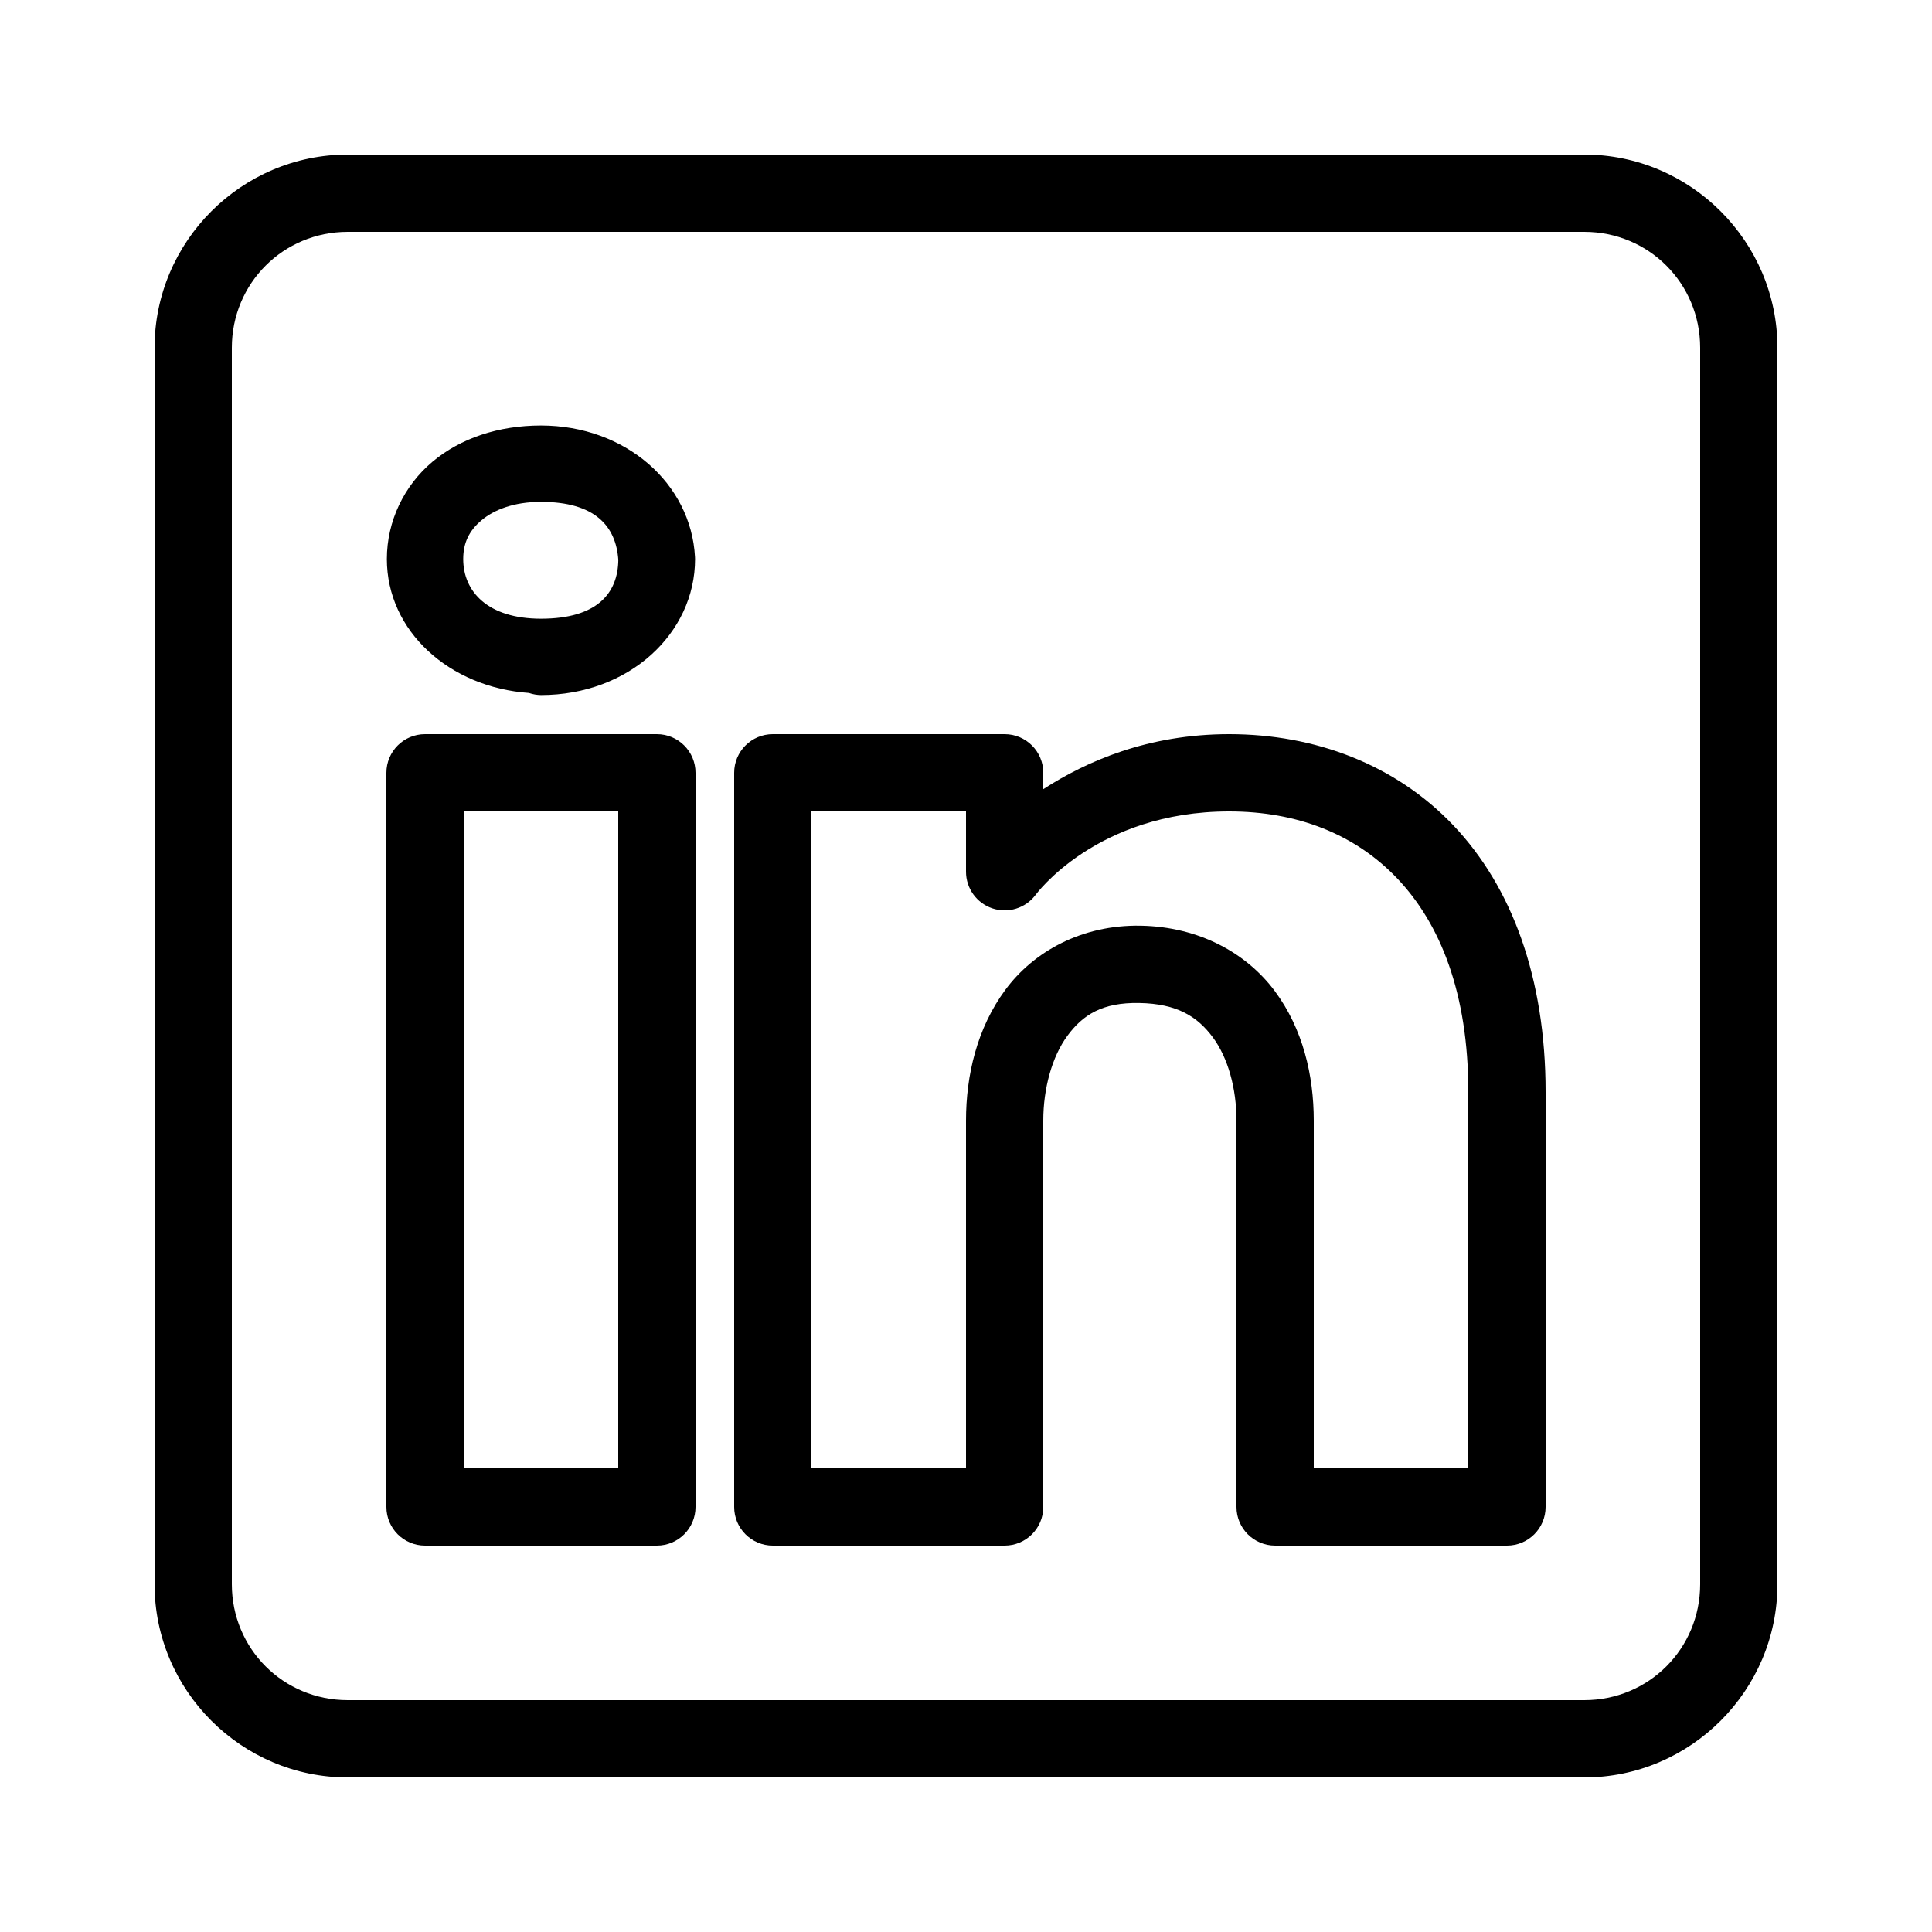
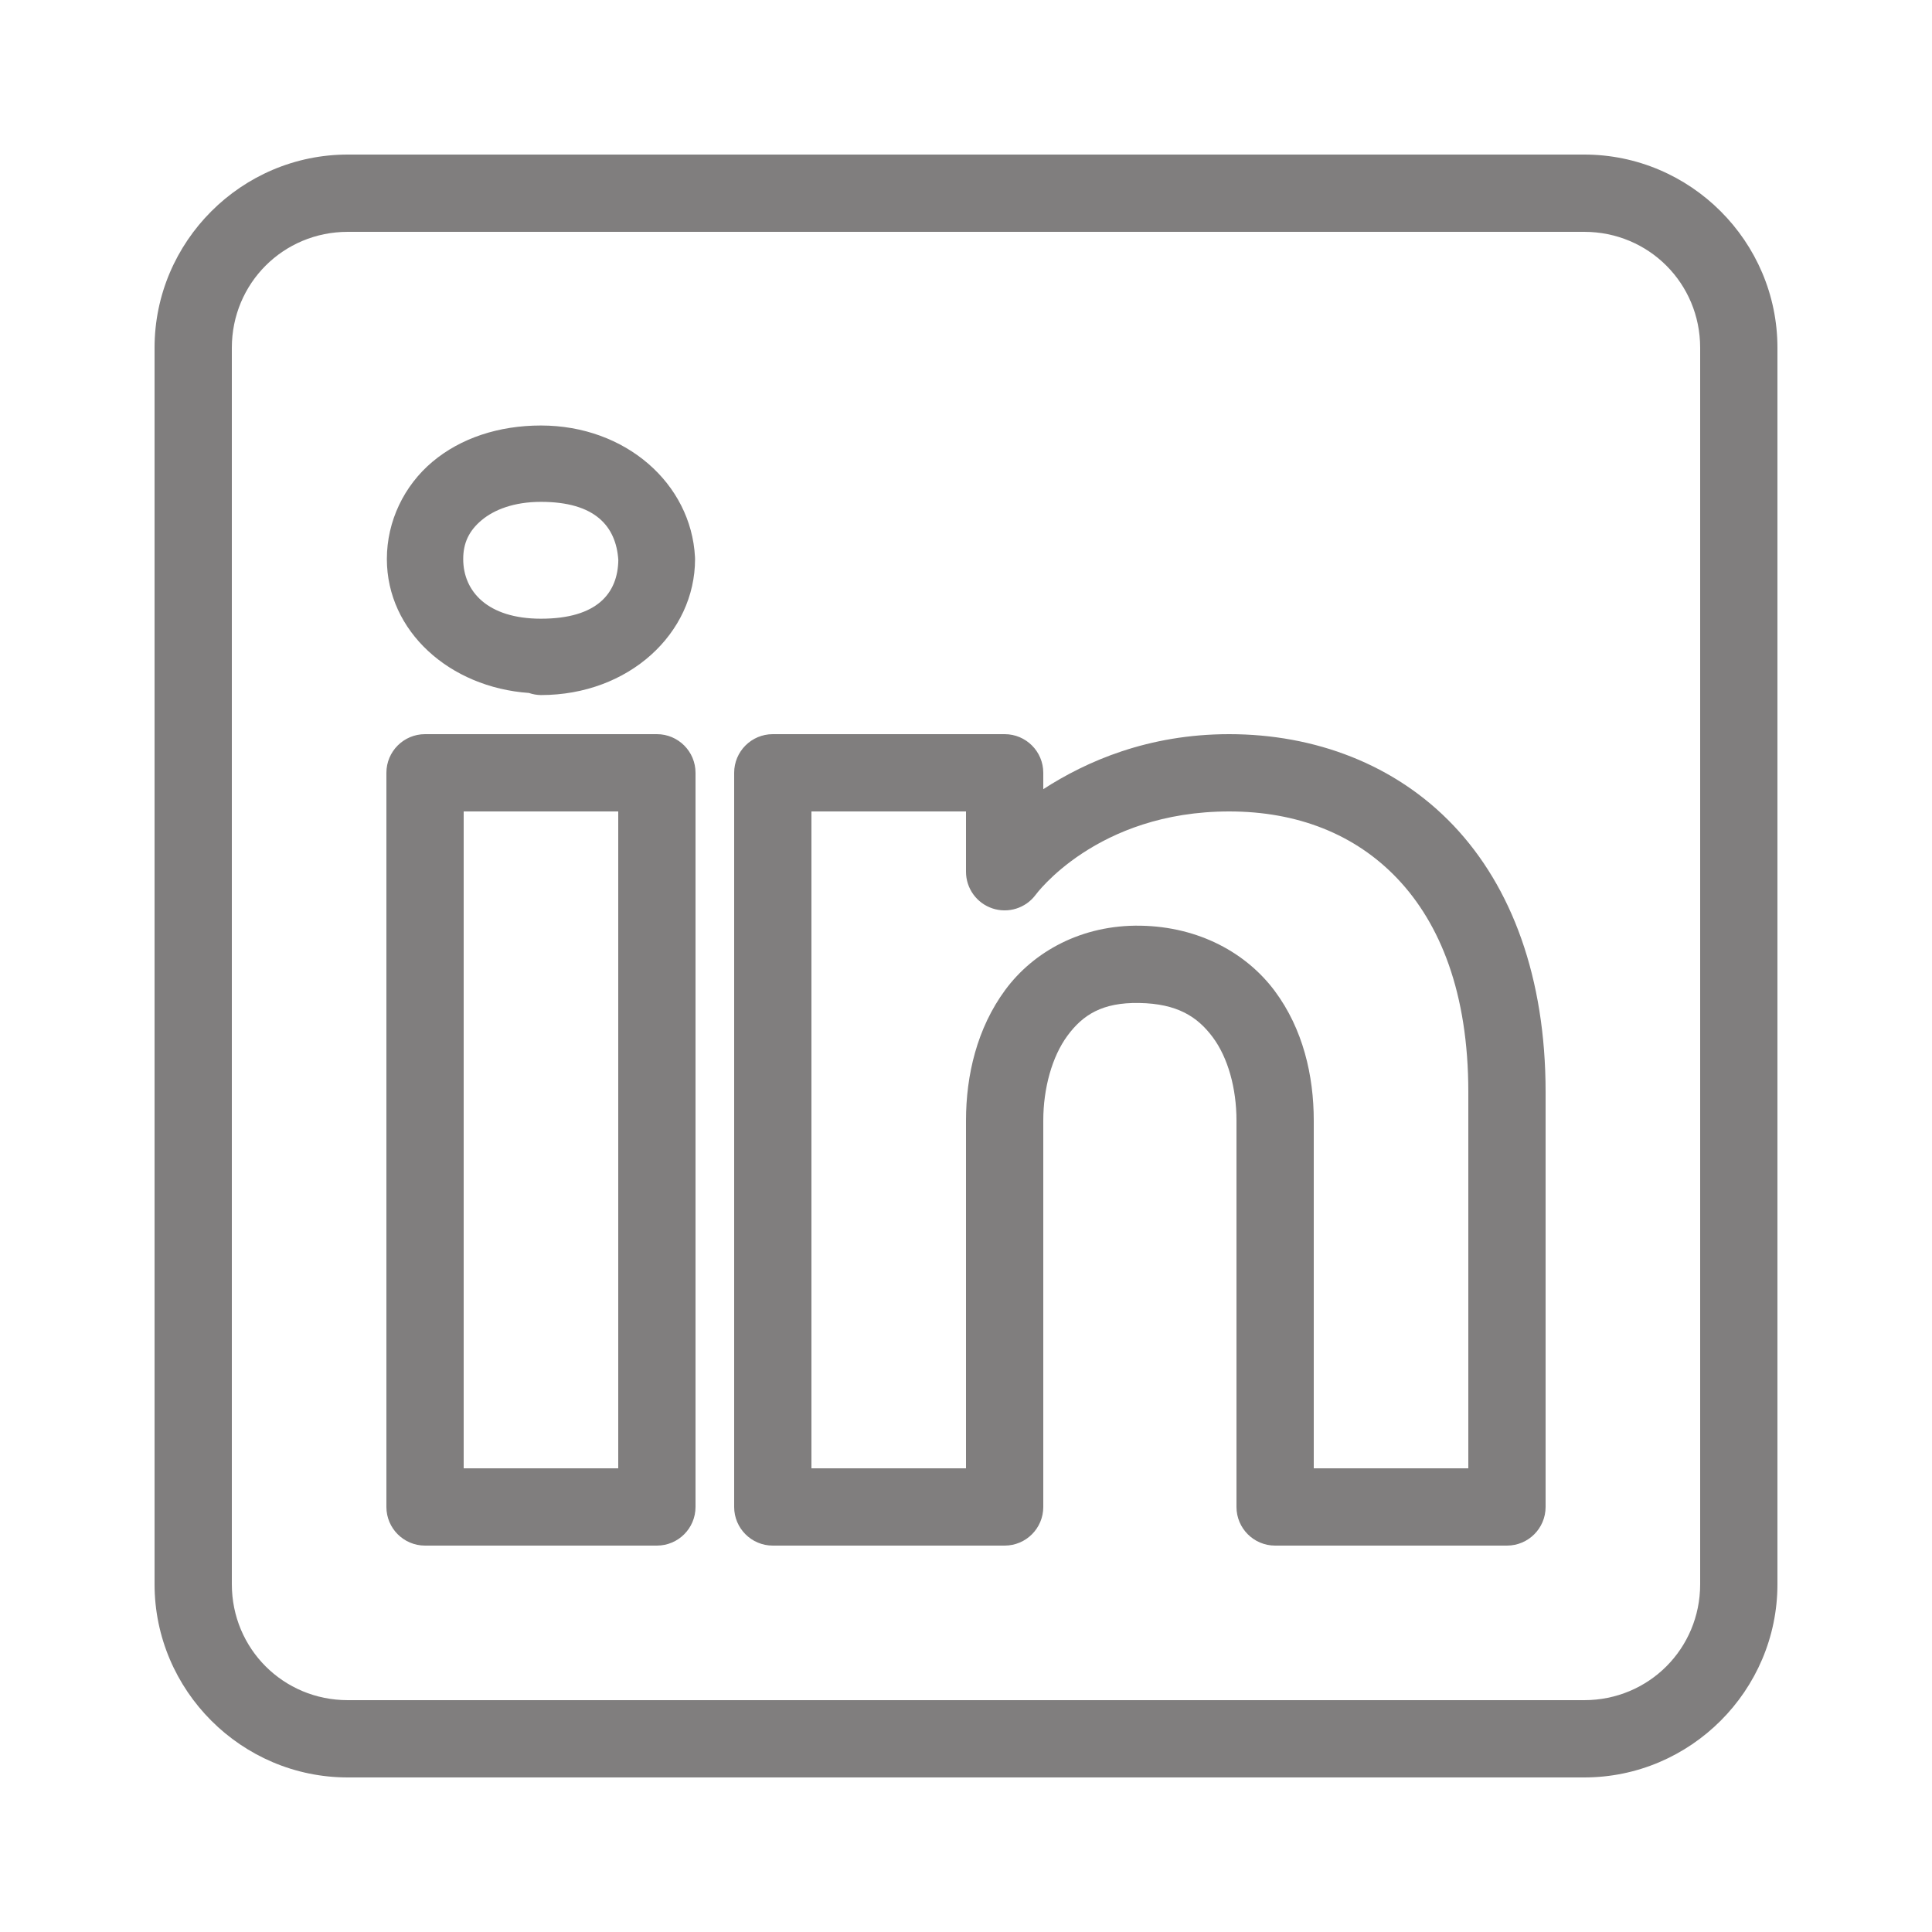
- <svg xmlns="http://www.w3.org/2000/svg" viewBox="0 0 50 50" width="50px" height="50px">
+ <svg xmlns="http://www.w3.org/2000/svg" fill="#807e7e" viewBox="0 0 50 50" width="50px" height="50px">
  <path d="M 9 4 C 6.25 4 4 6.25 4 9 L 4 41 C 4 43.75 6.25 46 9 46 L 41 46 C 43.75 46 46 43.75 46 41 L 46 9 C 46 6.25 43.75 4 41 4 L 9 4 z M 9 6 L 41 6 C 42.668 6 44 7.332 44 9 L 44 41 C 44 42.668 42.668 44 41 44 L 9 44 C 7.332 44 6 42.668 6 41 L 6 9 C 6 7.332 7.332 6 9 6 z M 14 11.012 C 12.905 11.012 11.919 11.339 11.189 11.953 C 10.46 12.567 10.012 13.485 10.012 14.467 C 10.012 16.334 11.631 17.79 13.691 17.934 A 0.988 0.988 0 0 0 13.695 17.936 A 0.988 0.988 0 0 0 14 17.988 C 16.273 17.988 17.988 16.396 17.988 14.467 A 0.988 0.988 0 0 0 17.986 14.414 C 17.885 12.514 16.19 11.012 14 11.012 z M 14 12.988 C 15.392 12.988 15.942 13.61 16.002 14.492 C 15.99 15.348 15.46 16.012 14 16.012 C 12.615 16.012 11.988 15.302 11.988 14.467 C 11.988 14.049 12.141 13.734 12.461 13.465 C 12.781 13.195 13.295 12.988 14 12.988 z M 11 19 A 1 1 0 0 0 10 20 L 10 39 A 1 1 0 0 0 11 40 L 17 40 A 1 1 0 0 0 18 39 L 18 33.135 L 18 20 A 1 1 0 0 0 17 19 L 11 19 z M 20 19 A 1 1 0 0 0 19 20 L 19 39 A 1 1 0 0 0 20 40 L 26 40 A 1 1 0 0 0 27 39 L 27 29 C 27 28.17 27.226 27.345 27.625 26.805 C 28.024 26.264 28.526 25.94 29.482 25.957 C 30.468 25.974 30.99 26.312 31.385 26.842 C 31.78 27.372 32 28.167 32 29 L 32 39 A 1 1 0 0 0 33 40 L 39 40 A 1 1 0 0 0 40 39 L 40 28.262 C 40 25.3 39.123 22.954 37.619 21.367 C 36.115 19.78 34.024 19 31.812 19 C 29.71 19 28.111 19.705 27 20.424 L 27 20 A 1 1 0 0 0 26 19 L 20 19 z M 12 21 L 16 21 L 16 33.135 L 16 38 L 12 38 L 12 21 z M 21 21 L 25 21 L 25 22.561 A 1 1 0 0 0 26.799 23.162 C 26.799 23.162 28.369 21 31.812 21 C 33.566 21 35.069 21.583 36.168 22.742 C 37.267 23.902 38 25.688 38 28.262 L 38 38 L 34 38 L 34 29 C 34 27.833 33.72 26.627 32.99 25.646 C 32.26 24.666 31.032 23.983 29.518 23.957 C 27.996 23.93 26.748 24.627 26.016 25.619 C 25.284 26.611 25 27.83 25 29 L 25 38 L 21 38 L 21 21 z" />
</svg>
